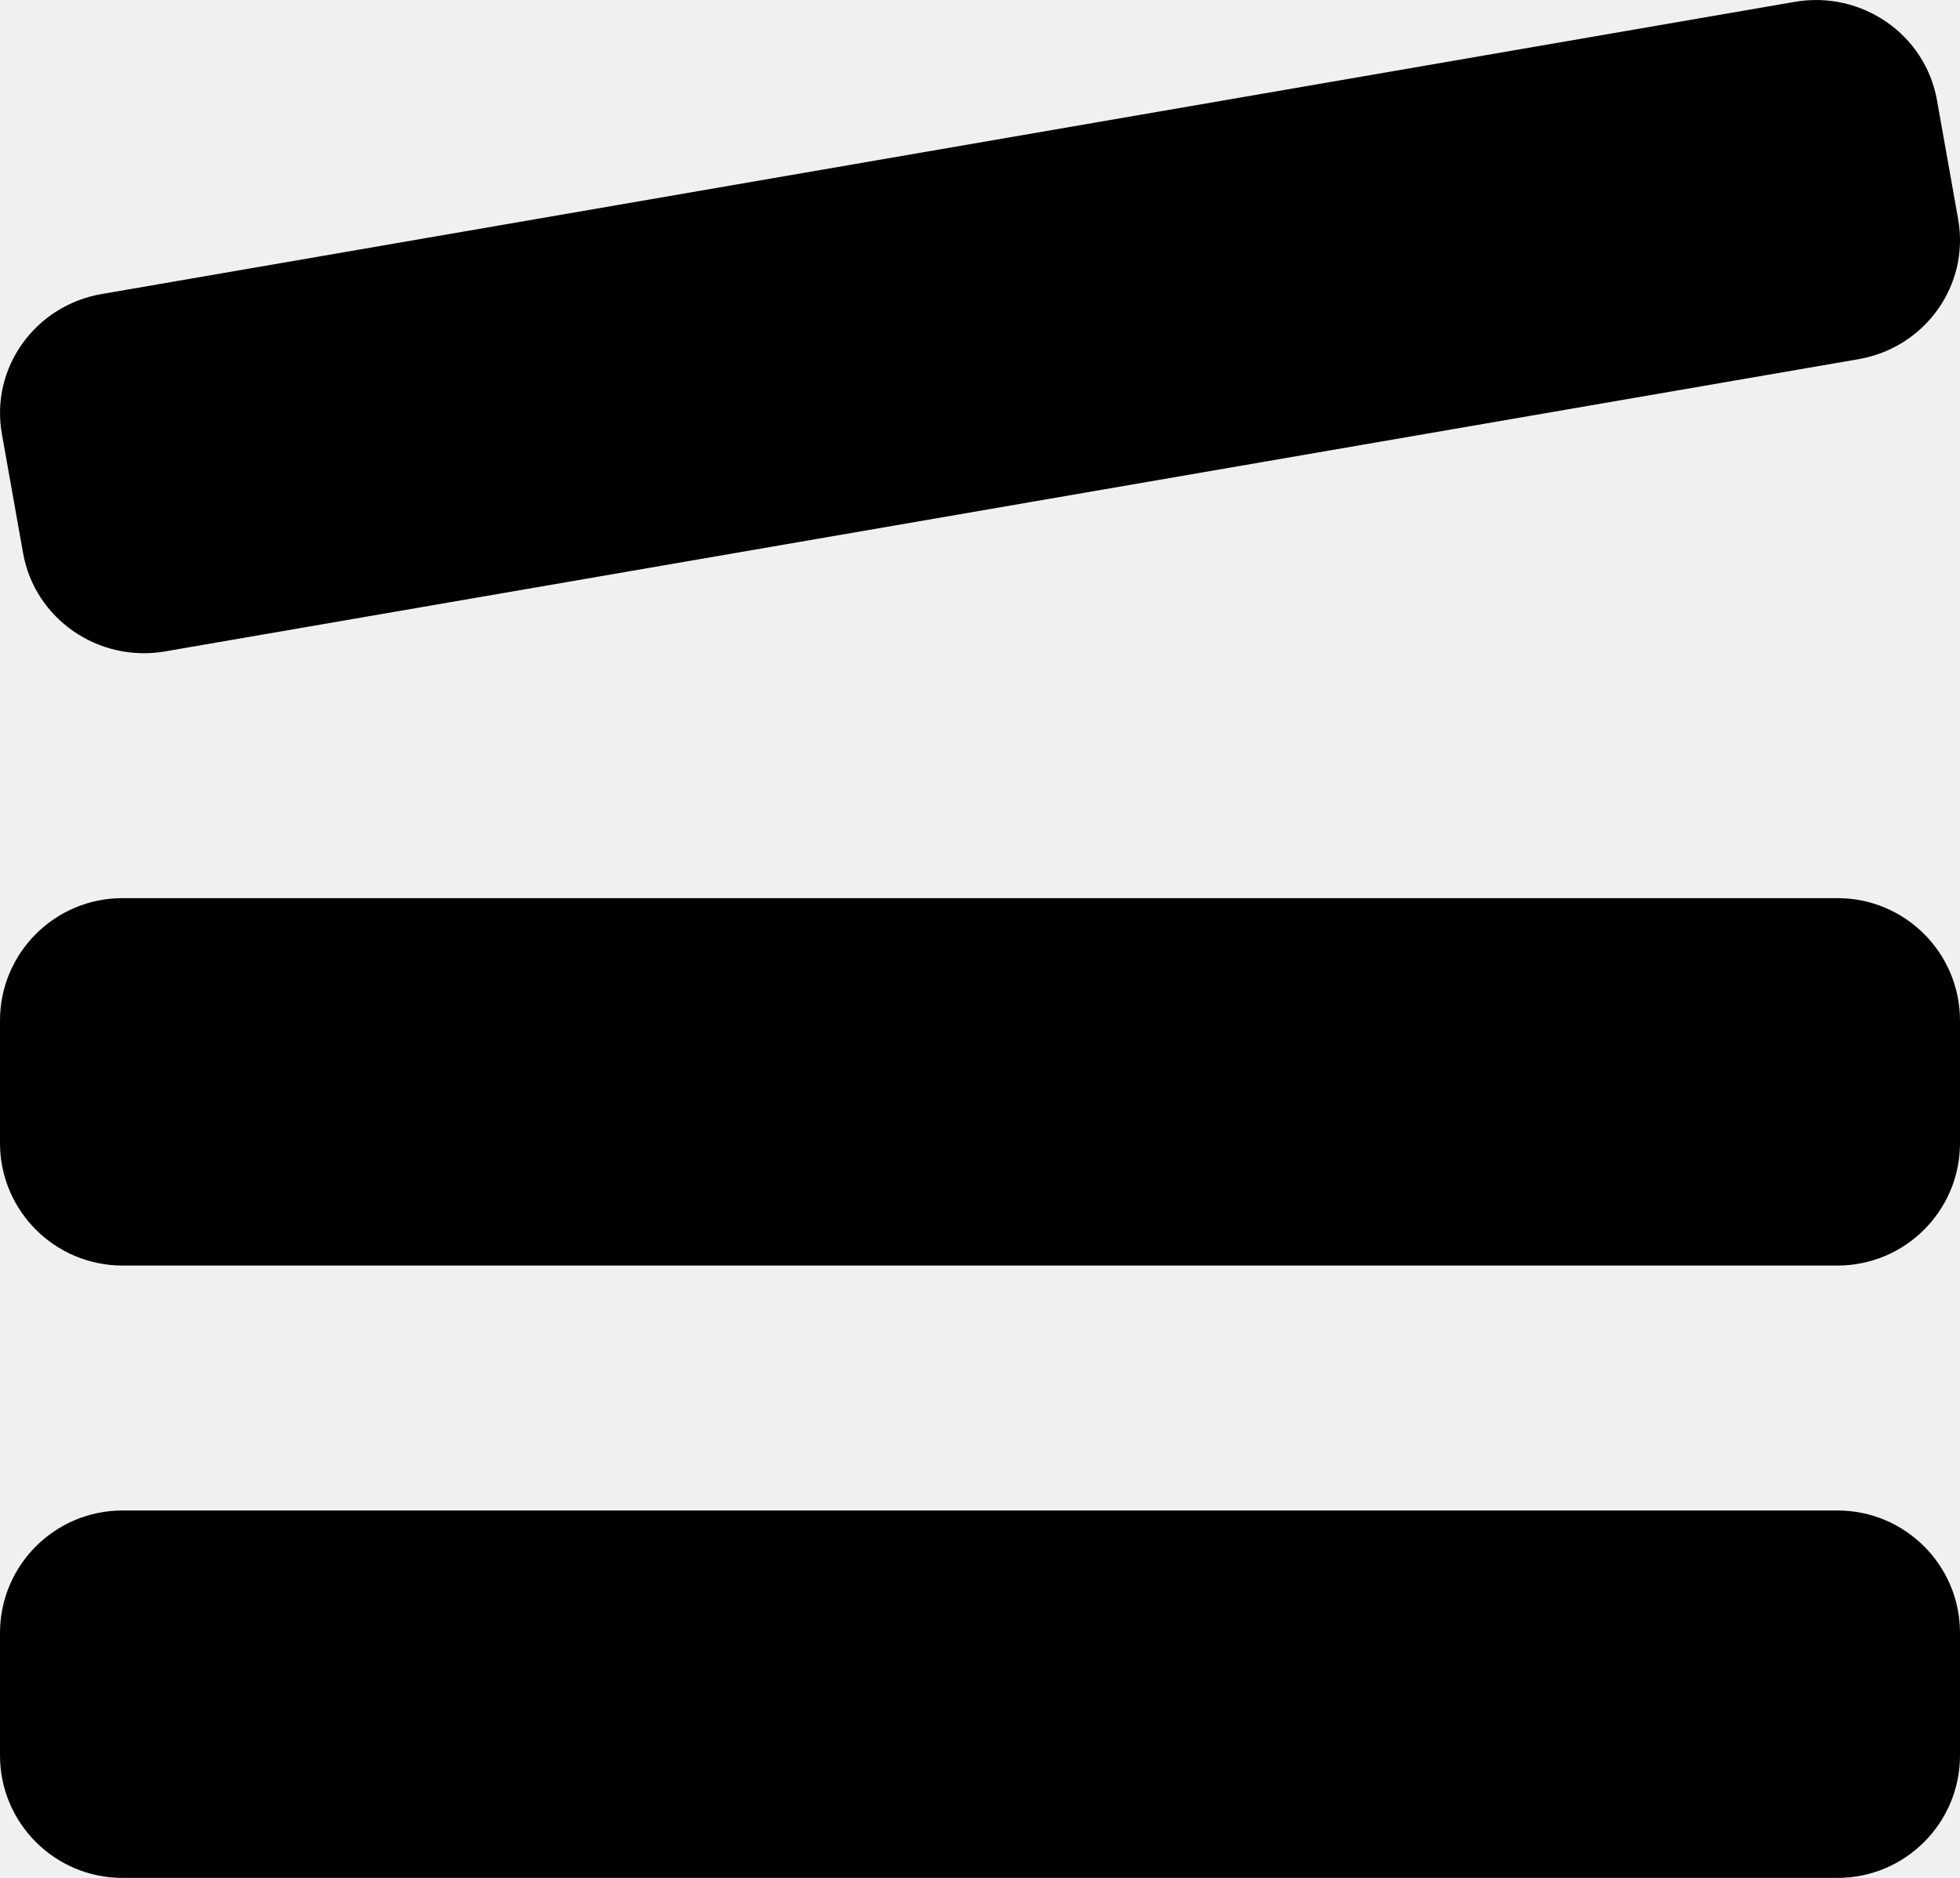
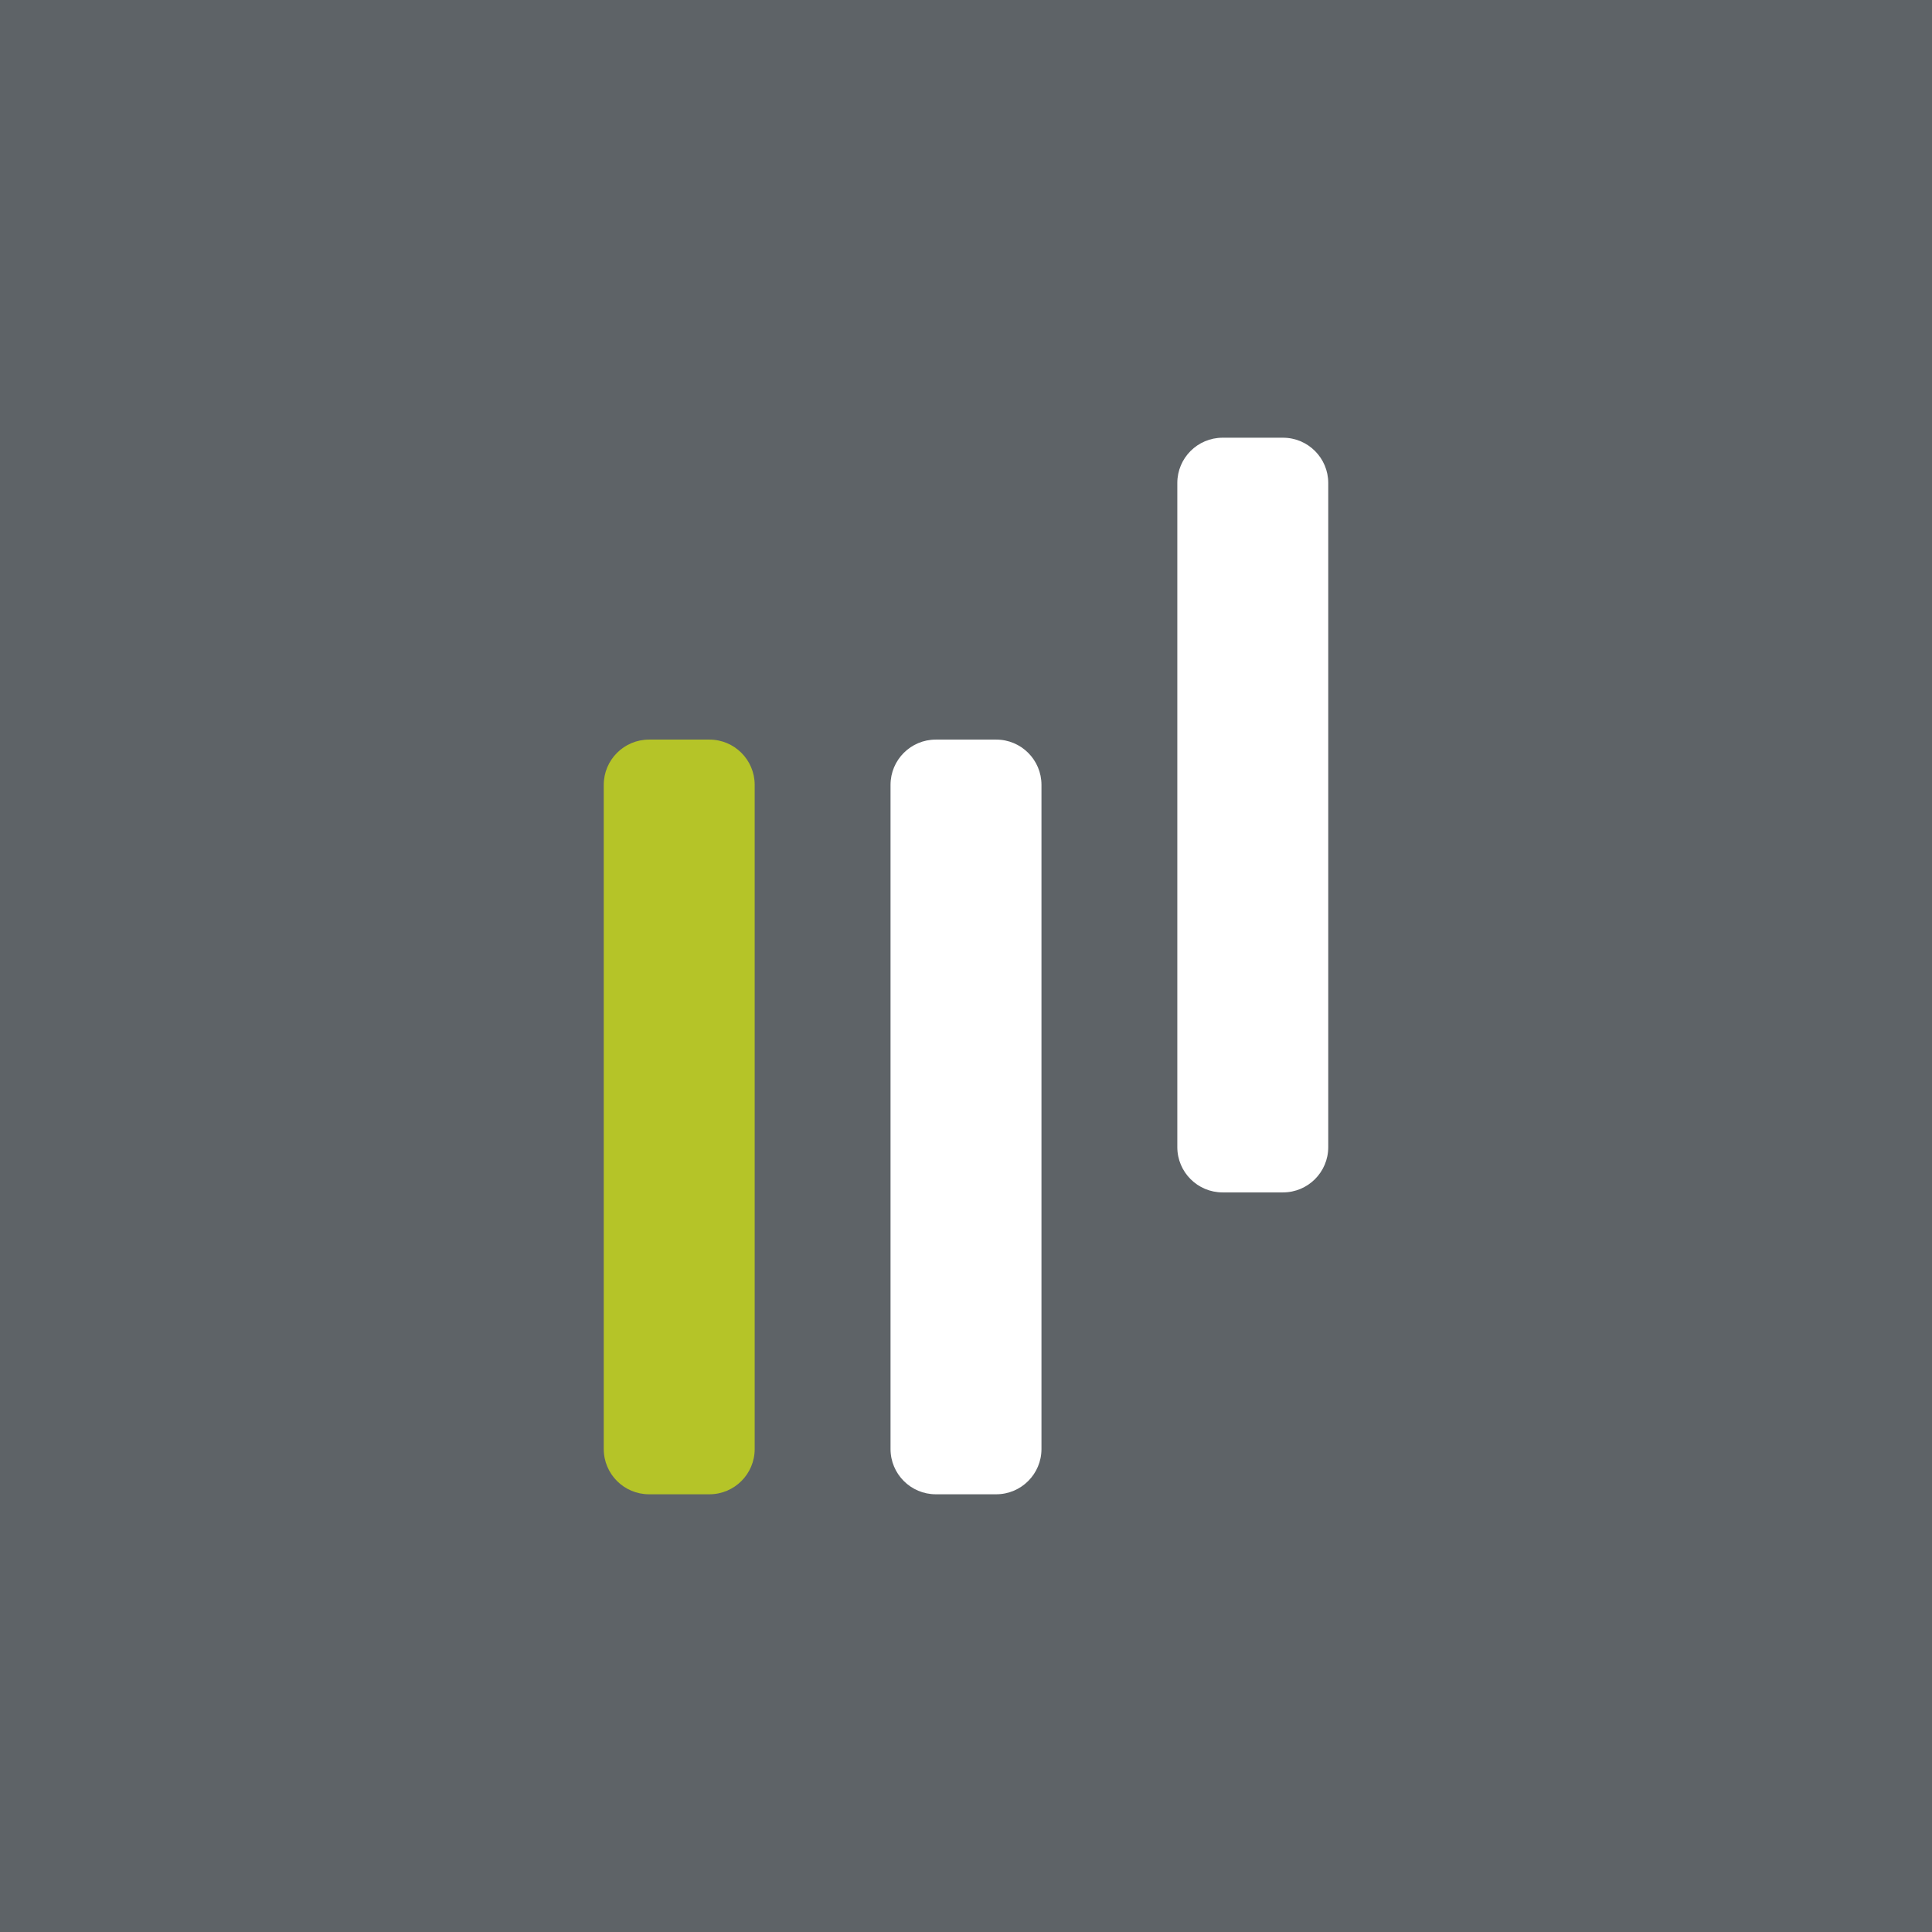
- <svg viewBox="0 0 46.703 44.758">
-   <path class="base" d="M43.784,36.001H2.919C1.307,36.001,0,37.308,0,38.92v2.919c0,1.612,1.307,2.919,2.919,2.919h40.865  c1.612,0,2.919-1.307,2.919-2.919V38.92C46.703,37.308,45.396,36.001,43.784,36.001" />
-   <path class="top" d="M43.784,21.406H2.919C1.307,21.406,0,22.713,0,24.325v2.919c0,1.611,1.307,2.919,2.919,2.919h40.865  c1.612,0,2.919-1.308,2.919-2.919v-2.919C46.703,22.713,45.396,21.406,43.784,21.406" />
-   <path class="top" d="M46.659,5.225l-0.505-2.839c-0.279-1.568-1.795-2.616-3.387-2.342L2.422,7.008  C0.83,7.283-0.235,8.776,0.045,10.344l0.505,2.839c0.278,1.568,1.795,2.616,3.386,2.342l40.346-6.964  C45.874,8.287,46.938,6.792,46.659,5.225" />
+ <svg xmlns="http://www.w3.org/2000/svg" id="logos" viewBox="0 0 128 128">
+   <defs>
+     <style>.bug-cls-1{fill:#5e6367;}.bug-cls-2{fill:#fff;}.bug-cls-3{fill:#b5c428;}</style>
+   </defs>
+   <rect class="bug-cls-1" width="128" height="128" />
+   <rect class="bug-cls-2" x="78" y="29" width="10" height="50" rx="3" />
+   <rect class="bug-cls-2" x="59" y="49" width="10" height="50" rx="3" />
+   <rect class="bug-cls-3" x="40" y="49" width="10" height="50" rx="3" />
</svg>
